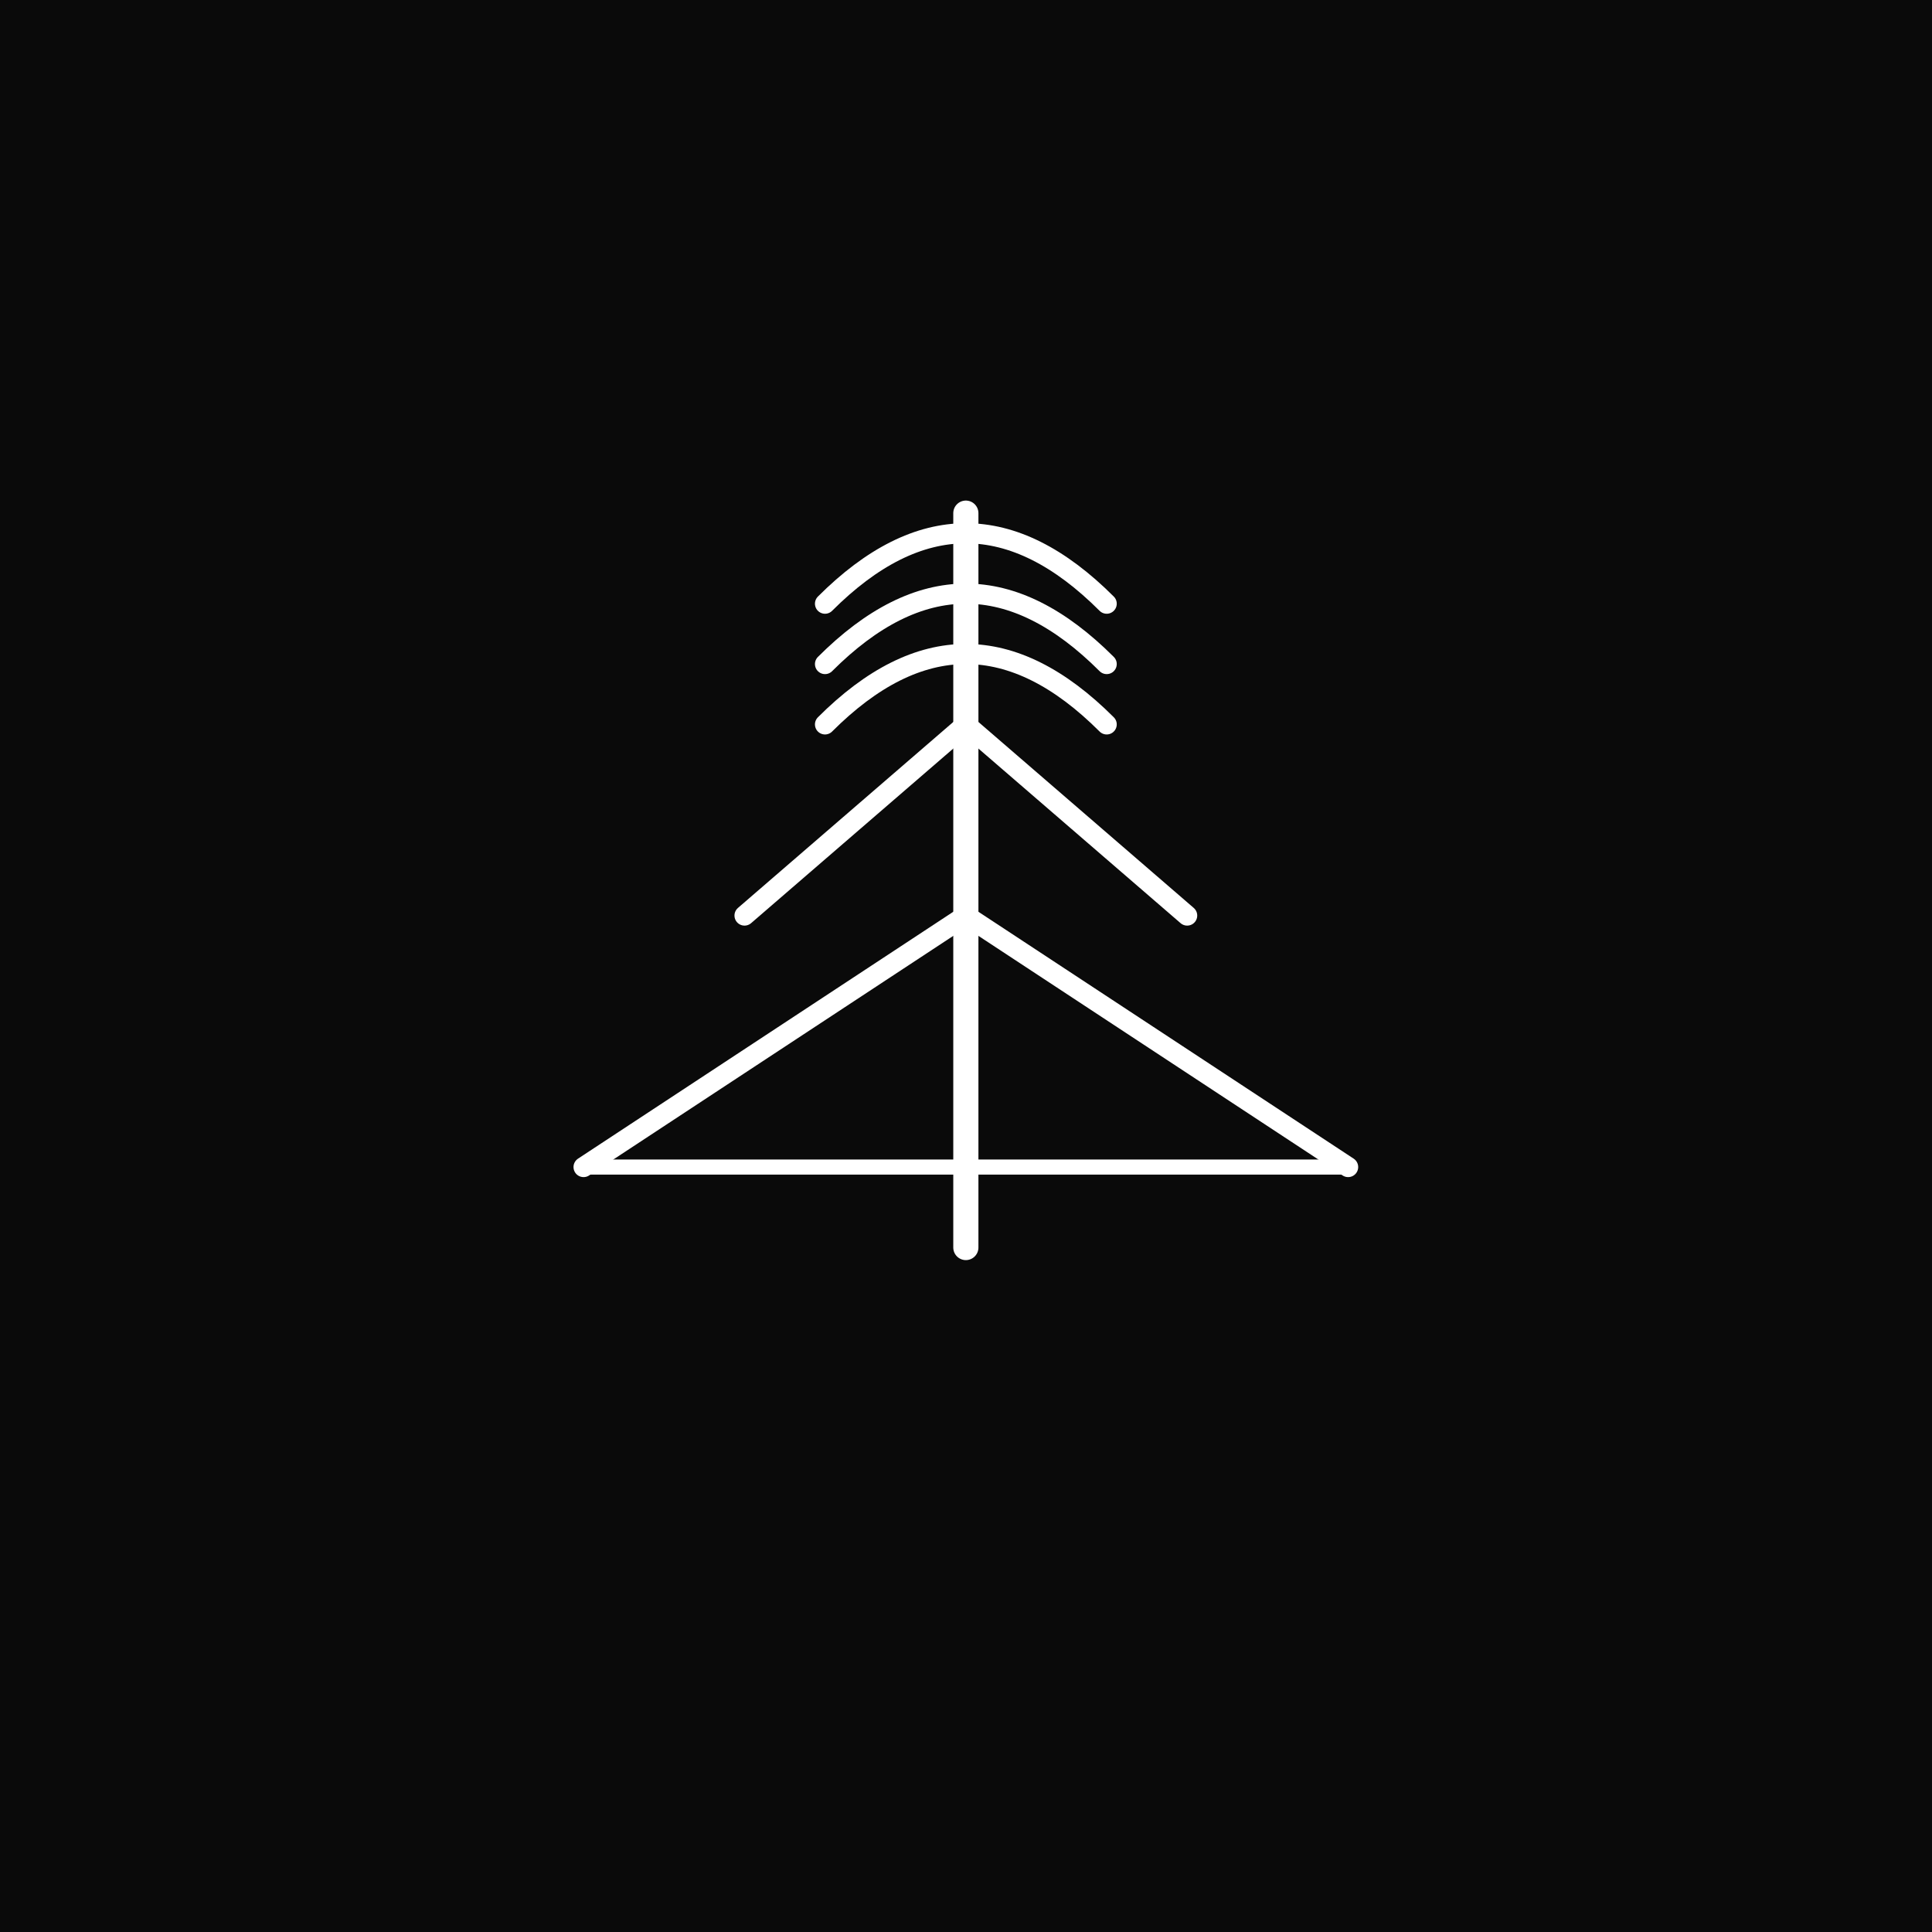
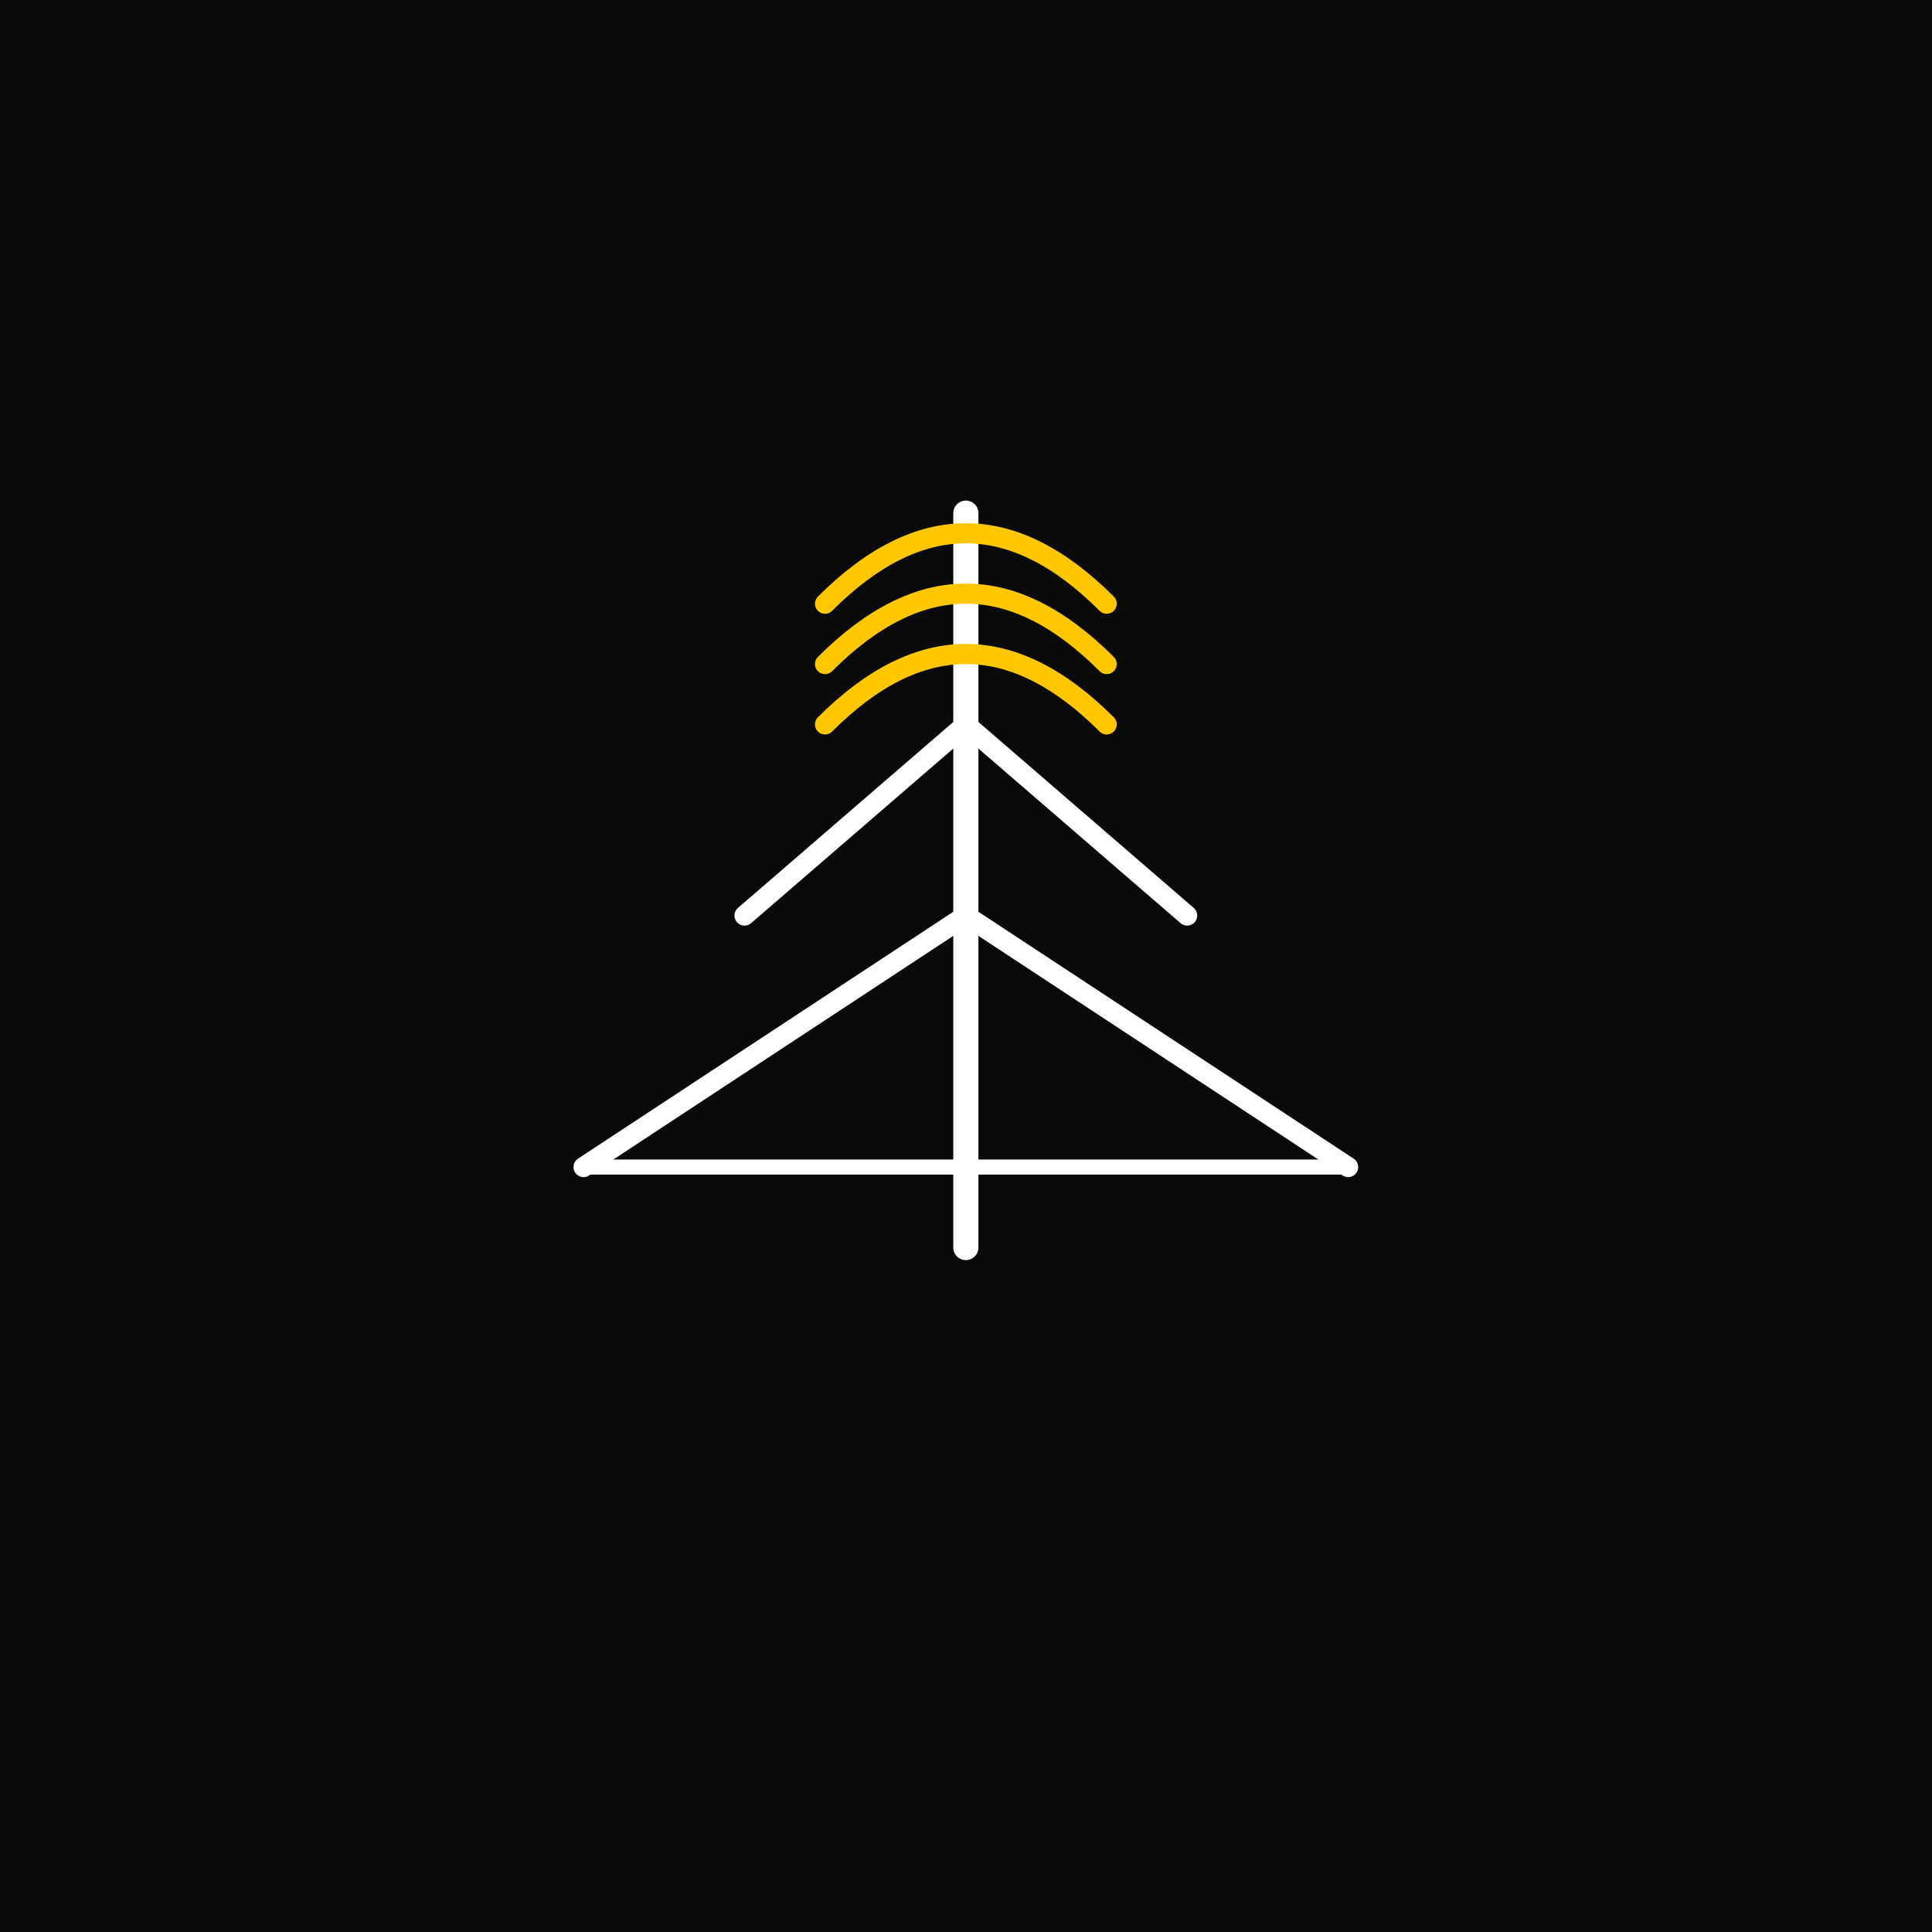
<svg xmlns="http://www.w3.org/2000/svg" width="256" height="256" viewBox="0 0 256 256">
  <rect width="256" height="256" fill="#0a0a0a" />
  <g transform="translate(48,48) scale(1.333)">
-     <line x1="60" y1="15" x2="60" y2="88" stroke="white" stroke-width="2.5" stroke-linecap="round" />
-     <line x1="60" y1="36" x2="38" y2="55" stroke="white" stroke-width="2" stroke-linecap="round" />
-     <line x1="60" y1="36" x2="82" y2="55" stroke="white" stroke-width="2" stroke-linecap="round" />
-     <line x1="60" y1="55" x2="22" y2="80" stroke="white" stroke-width="2" stroke-linecap="round" />
-     <line x1="60" y1="55" x2="98" y2="80" stroke="white" stroke-width="2" stroke-linecap="round" />
-     <line x1="22" y1="80" x2="98" y2="80" stroke="white" stroke-width="1.5" stroke-linecap="round" />
-     <path d="M46,36 C55.333,26.667 64.667,26.667 74,36" fill="none" stroke="white" stroke-width="2" stroke-linecap="round" />
-     <path d="M46,30 C55.333,20.667 64.667,20.667 74,30" fill="none" stroke="white" stroke-width="2" stroke-linecap="round" />
-     <path d="M46,24 C55.333,14.667 64.667,14.667 74,24" fill="none" stroke="white" stroke-width="2" stroke-linecap="round" />
+     <line x1="60" y1="15" x2="60" y2="88" stroke="#ffffff" stroke-width="2.5" stroke-linecap="round" />
+     <line x1="60" y1="36" x2="38" y2="55" stroke="#ffffff" stroke-width="2" stroke-linecap="round" />
+     <line x1="60" y1="36" x2="82" y2="55" stroke="#ffffff" stroke-width="2" stroke-linecap="round" />
+     <line x1="60" y1="55" x2="22" y2="80" stroke="#ffffff" stroke-width="2" stroke-linecap="round" />
+     <line x1="60" y1="55" x2="98" y2="80" stroke="#ffffff" stroke-width="2" stroke-linecap="round" />
+     <line x1="22" y1="80" x2="98" y2="80" stroke="#ffffff" stroke-width="1.5" stroke-linecap="round" />
+     <path d="M46,36 C55.333,26.667 64.667,26.667 74,36" fill="none" stroke="#ffc700" stroke-width="2" stroke-linecap="round" />
+     <path d="M46,30 C55.333,20.667 64.667,20.667 74,30" fill="none" stroke="#ffc700" stroke-width="2" stroke-linecap="round" />
+     <path d="M46,24 C55.333,14.667 64.667,14.667 74,24" fill="none" stroke="#ffc700" stroke-width="2" stroke-linecap="round" />
  </g>
</svg>
